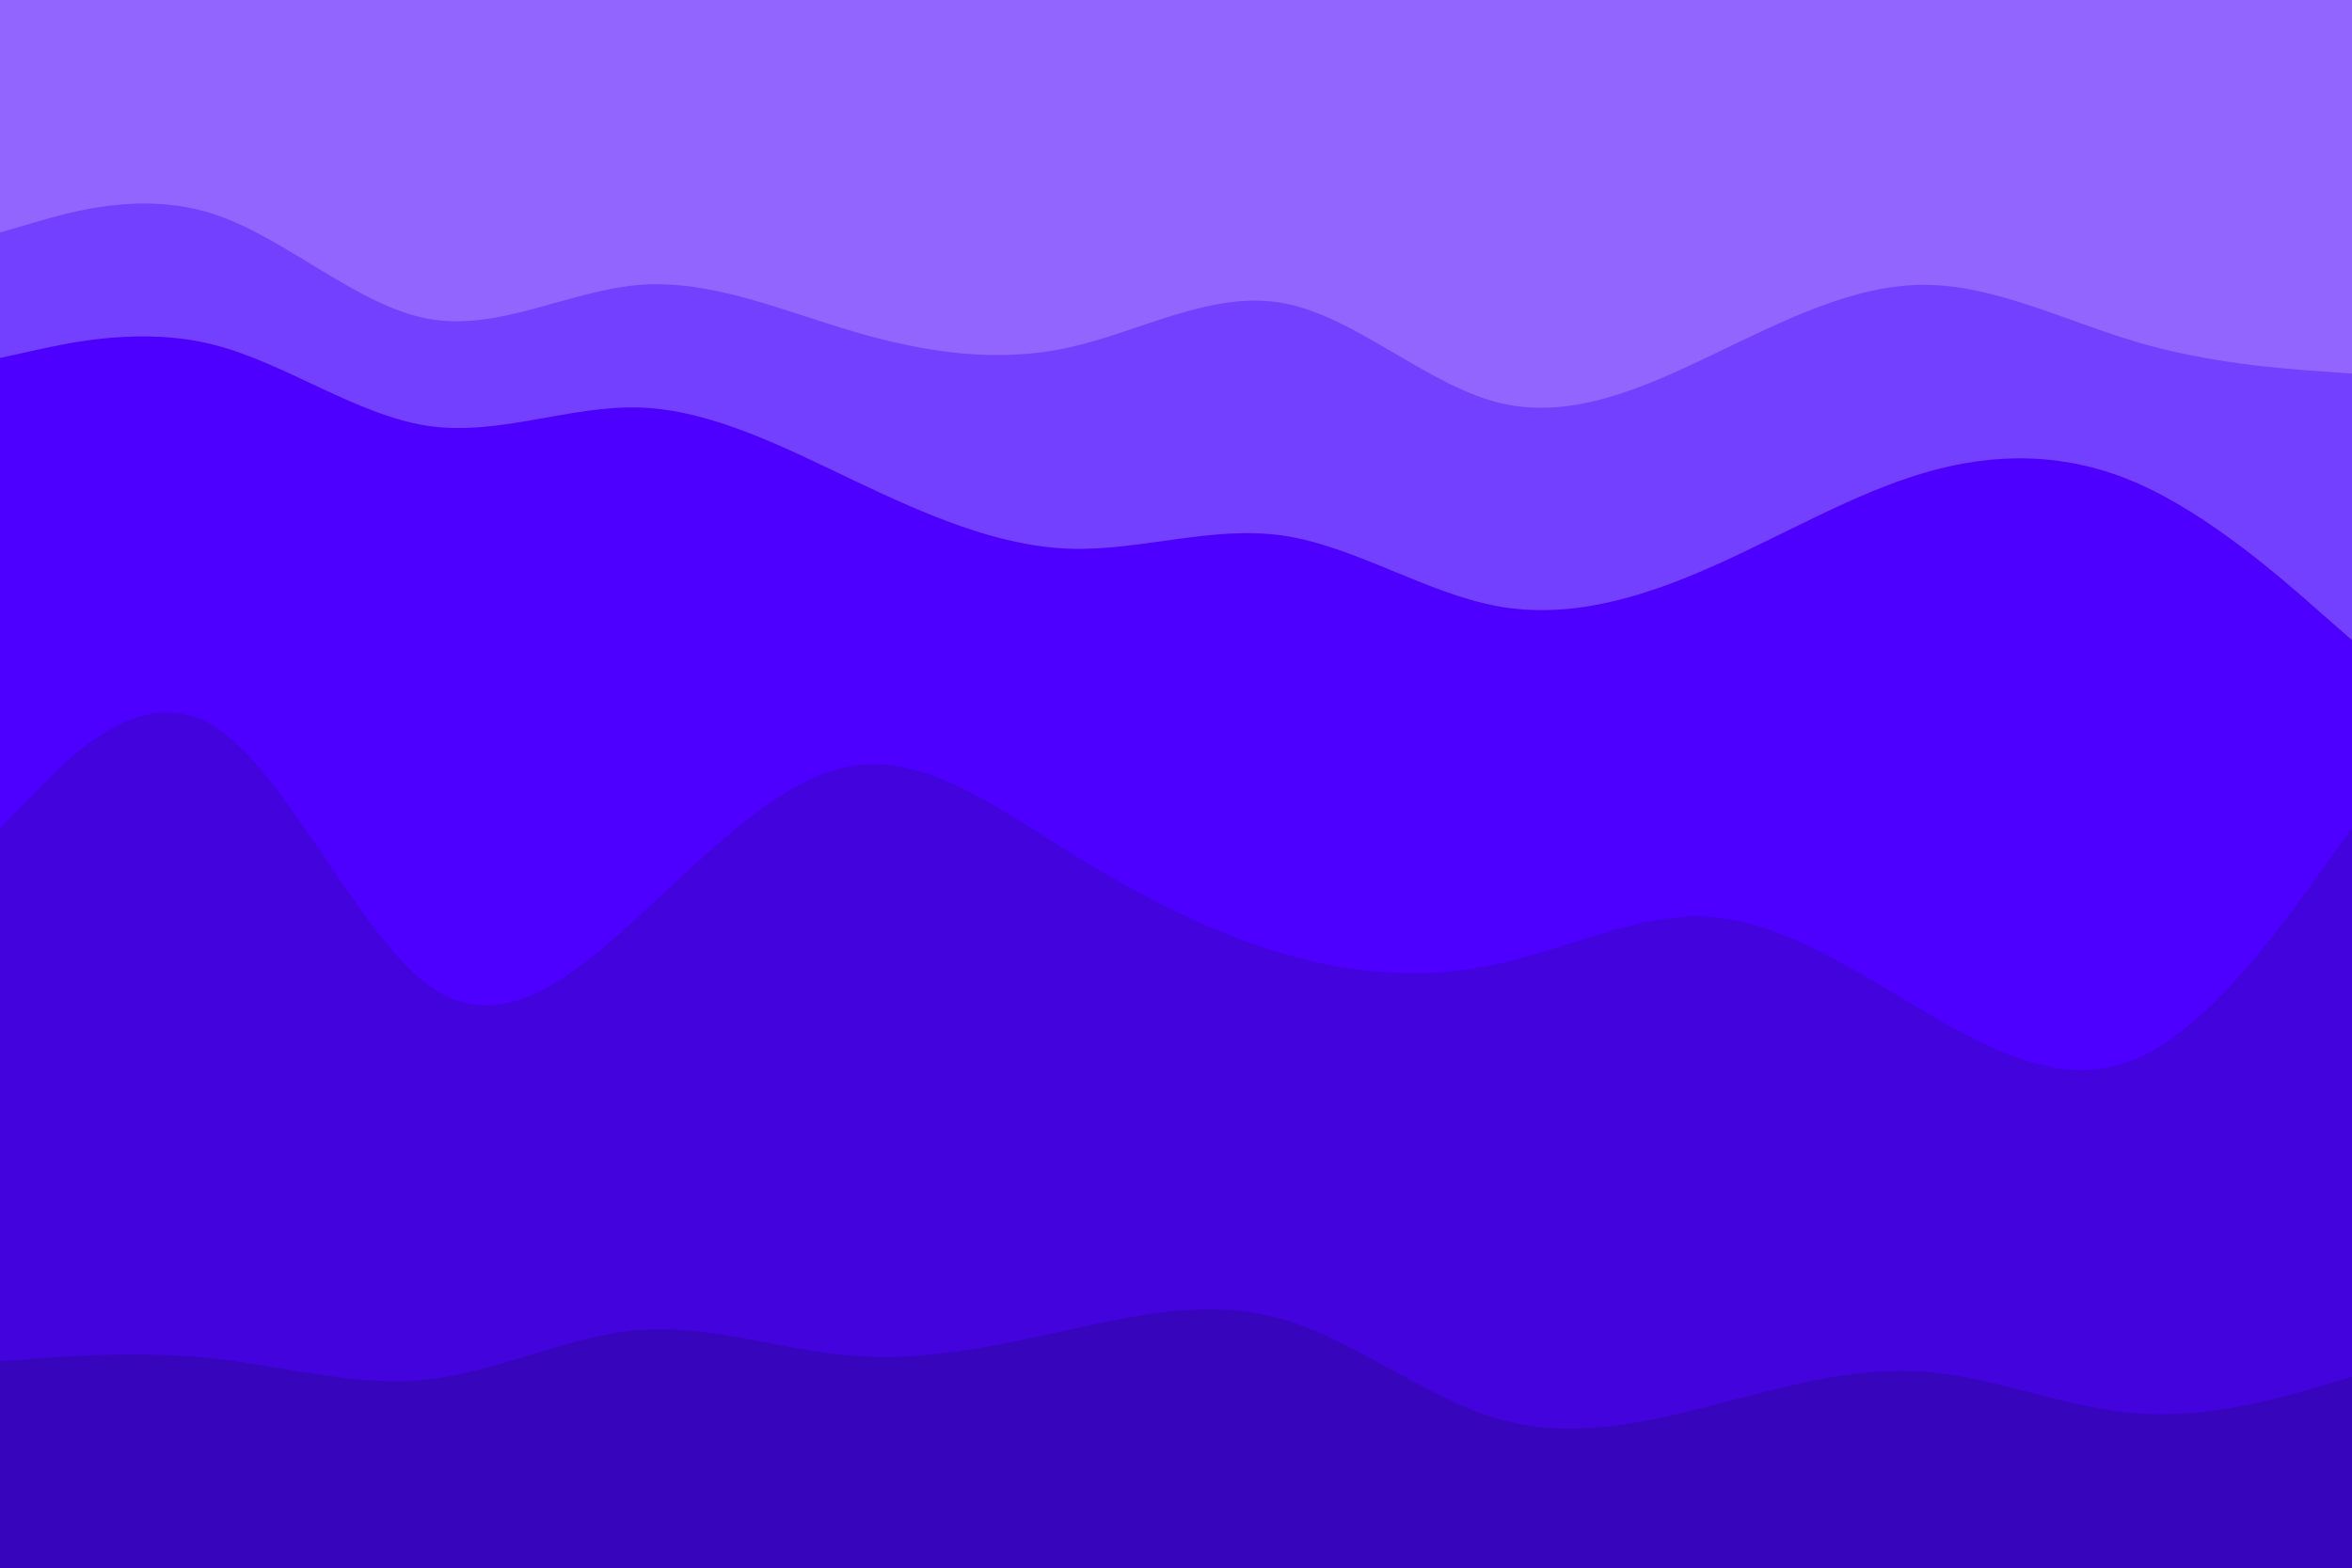
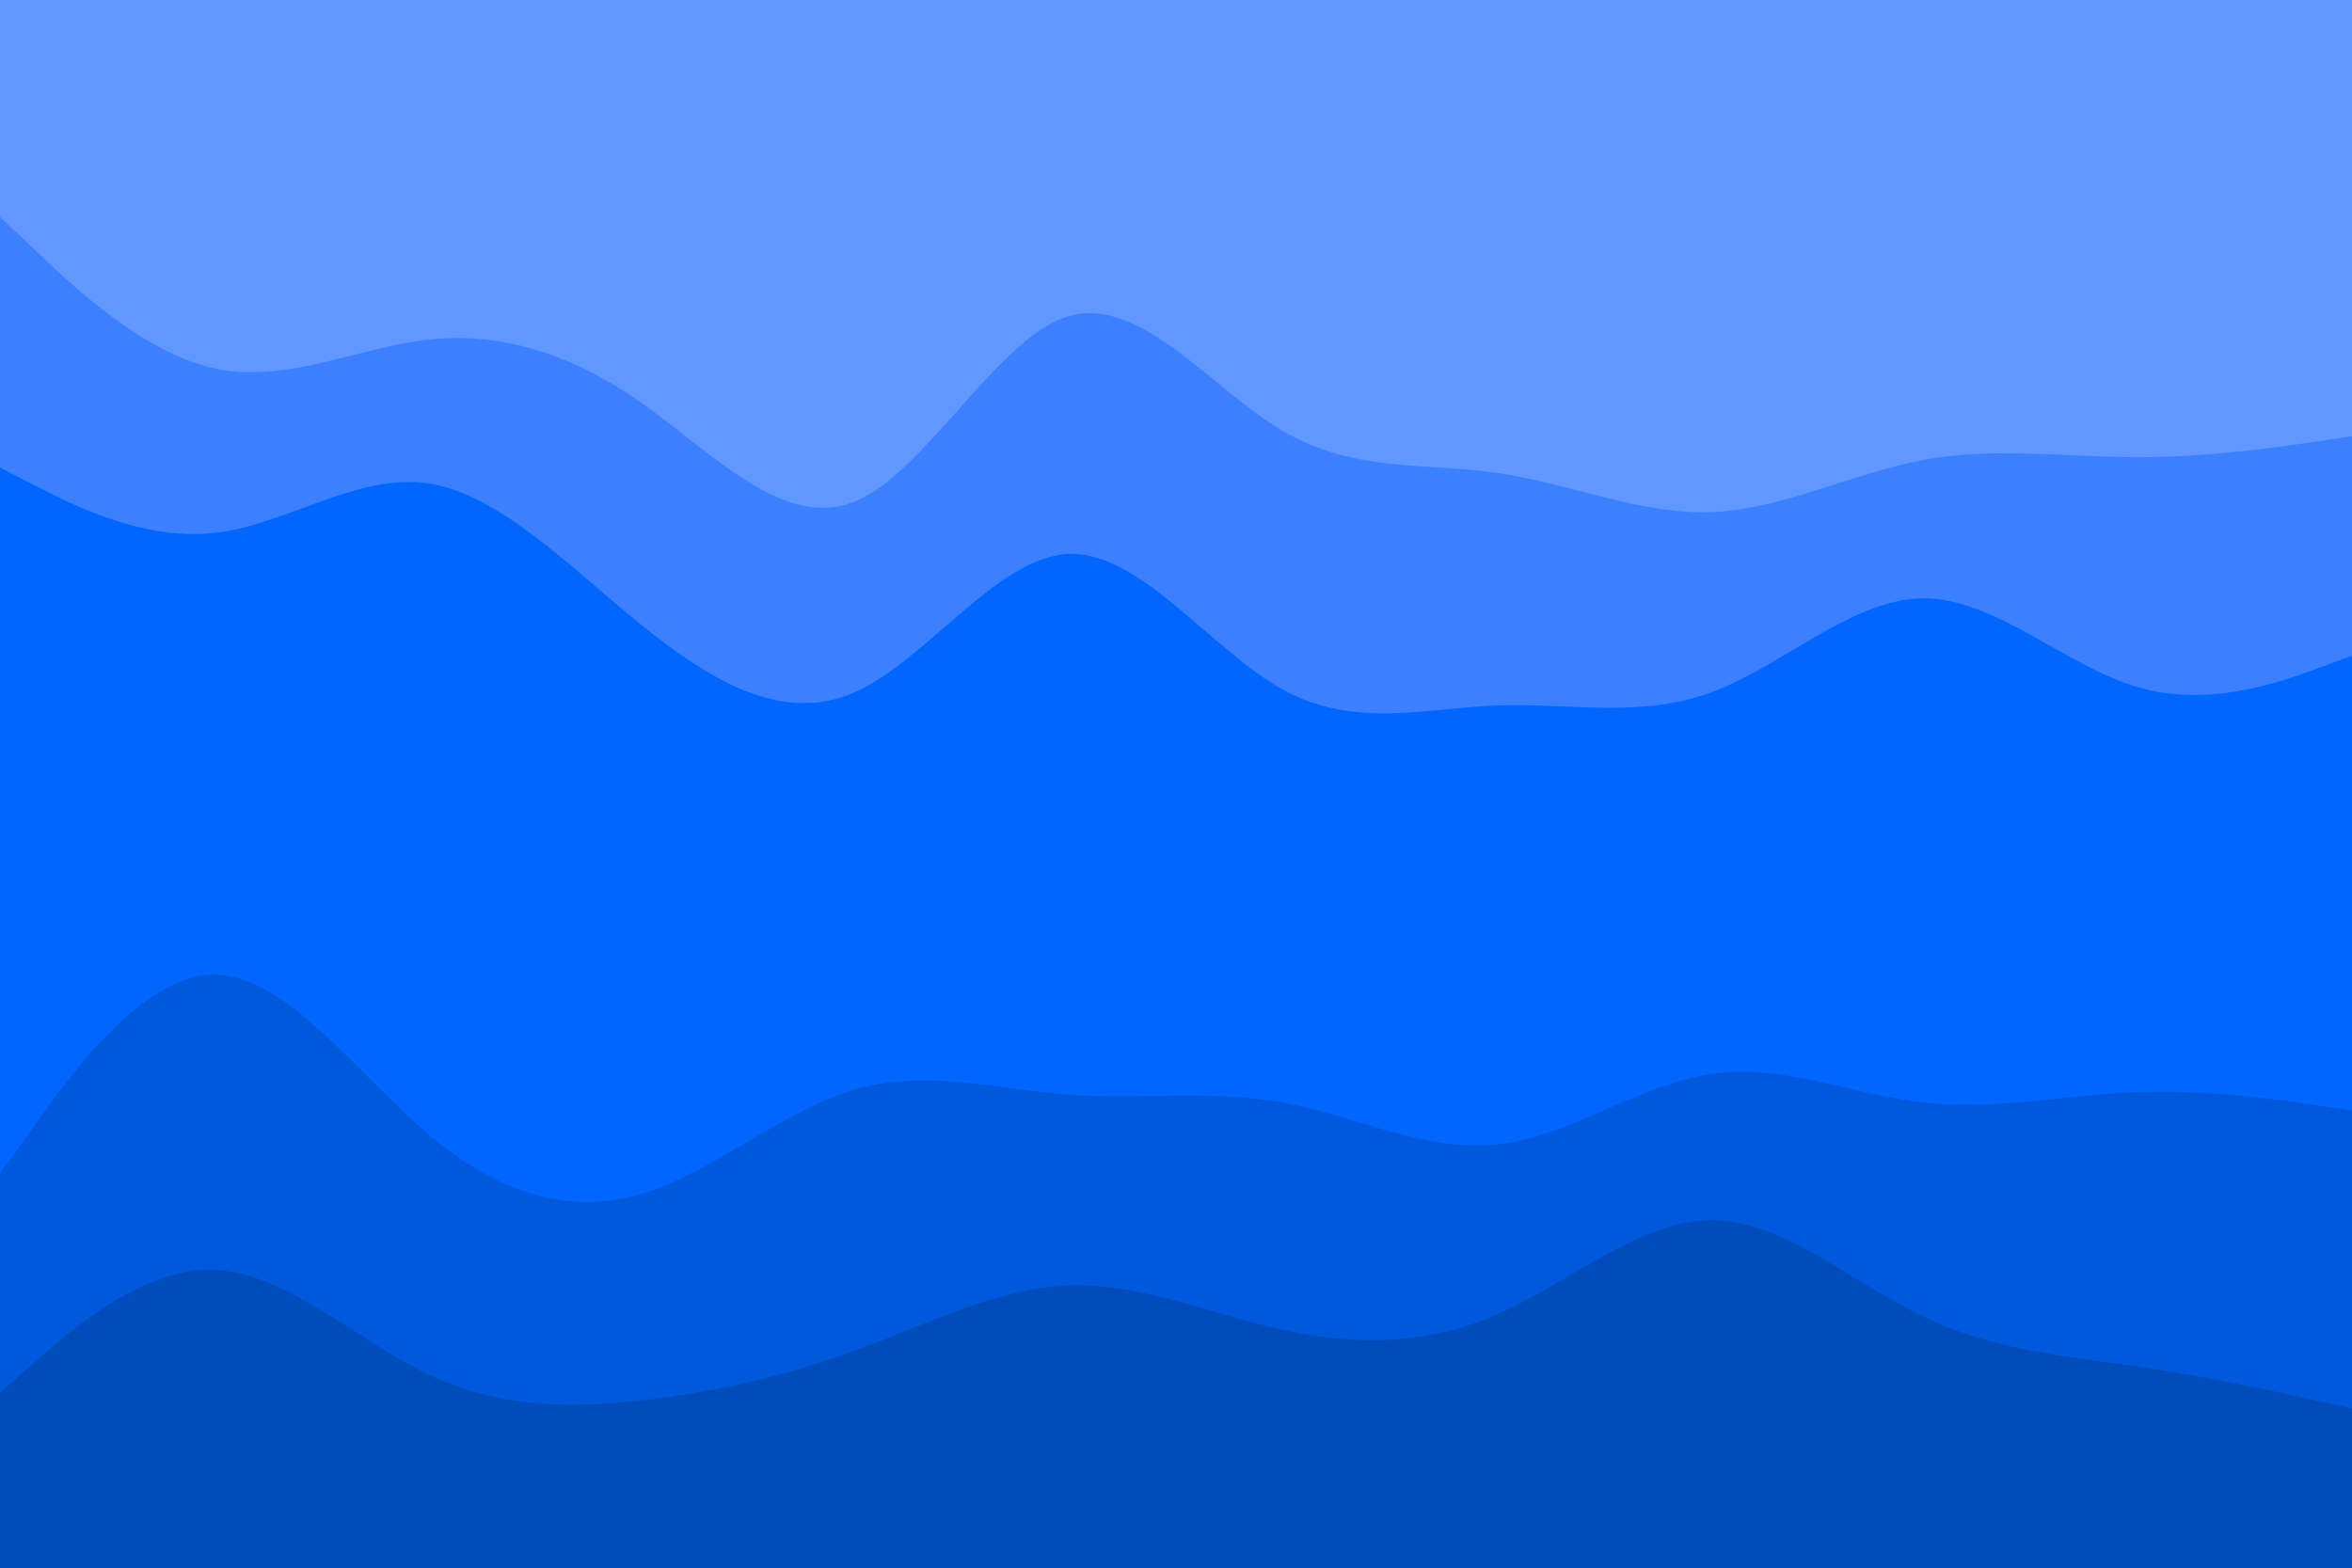
<svg xmlns="http://www.w3.org/2000/svg" id="visual" viewBox="0 0 900 600" width="900" height="600" version="1.1">
-   <path d="M0 91L13.7 87C27.3 83 54.7 75 82 84C109.3 93 136.7 119 163.8 124C191 129 218 113 245.2 111C272.3 109 299.7 121 327 129C354.3 137 381.7 141 409 135C436.3 129 463.7 113 491 118C518.3 123 545.7 149 573 156C600.3 163 627.7 151 654.8 138C682 125 709 111 736.2 111C763.3 111 790.7 125 818 133C845.3 141 872.7 143 886.3 144L900 145L900 0L886.3 0C872.7 0 845.3 0 818 0C790.7 0 763.3 0 736.2 0C709 0 682 0 654.8 0C627.7 0 600.3 0 573 0C545.7 0 518.3 0 491 0C463.7 0 436.3 0 409 0C381.7 0 354.3 0 327 0C299.7 0 272.3 0 245.2 0C218 0 191 0 163.8 0C136.7 0 109.3 0 82 0C54.7 0 27.3 0 13.7 0L0 0Z" fill="#9265ff" />
-   <path d="M0 139L13.7 136C27.3 133 54.7 127 82 134C109.3 141 136.7 161 163.8 165C191 169 218 157 245.2 158C272.3 159 299.7 173 327 186C354.3 199 381.7 211 409 212C436.3 213 463.7 203 491 207C518.3 211 545.7 229 573 234C600.3 239 627.7 231 654.8 219C682 207 709 191 736.2 183C763.3 175 790.7 175 818 187C845.3 199 872.7 223 886.3 235L900 247L900 143L886.3 142C872.7 141 845.3 139 818 131C790.7 123 763.3 109 736.2 109C709 109 682 123 654.8 136C627.7 149 600.3 161 573 154C545.7 147 518.3 121 491 116C463.7 111 436.3 127 409 133C381.7 139 354.3 135 327 127C299.7 119 272.3 107 245.2 109C218 111 191 127 163.8 122C136.7 117 109.3 91 82 82C54.7 73 27.3 81 13.7 85L0 89Z" fill="#7440ff" />
-   <path d="M0 319L13.7 305C27.3 291 54.7 263 82 280C109.3 297 136.7 359 163.8 379C191 399 218 377 245.2 352C272.3 327 299.7 299 327 295C354.3 291 381.7 311 409 328C436.3 345 463.7 359 491 367C518.3 375 545.7 377 573 371C600.3 365 627.7 351 654.8 353C682 355 709 373 736.2 389C763.3 405 790.7 419 818 407C845.3 395 872.7 357 886.3 338L900 319L900 245L886.3 233C872.7 221 845.3 197 818 185C790.7 173 763.3 173 736.2 181C709 189 682 205 654.8 217C627.7 229 600.3 237 573 232C545.7 227 518.3 209 491 205C463.7 201 436.3 211 409 210C381.7 209 354.3 197 327 184C299.7 171 272.3 157 245.2 156C218 155 191 167 163.8 163C136.7 159 109.3 139 82 132C54.7 125 27.3 131 13.7 134L0 137Z" fill="#4d00ff" />
-   <path d="M0 523L13.7 522C27.3 521 54.7 519 82 522C109.3 525 136.7 533 163.8 530C191 527 218 513 245.2 511C272.3 509 299.7 519 327 521C354.3 523 381.7 517 409 511C436.3 505 463.7 499 491 507C518.3 515 545.7 537 573 545C600.3 553 627.7 547 654.8 540C682 533 709 525 736.2 527C763.3 529 790.7 541 818 543C845.3 545 872.7 537 886.3 533L900 529L900 317L886.3 336C872.7 355 845.3 393 818 405C790.7 417 763.3 403 736.2 387C709 371 682 353 654.8 351C627.7 349 600.3 363 573 369C545.7 375 518.3 373 491 365C463.7 357 436.3 343 409 326C381.7 309 354.3 289 327 293C299.7 297 272.3 325 245.2 350C218 375 191 397 163.8 377C136.7 357 109.3 295 82 278C54.7 261 27.3 289 13.7 303L0 317Z" fill="#4203dd" />
-   <path d="M0 601L13.7 601C27.3 601 54.7 601 82 601C109.3 601 136.7 601 163.8 601C191 601 218 601 245.2 601C272.3 601 299.7 601 327 601C354.3 601 381.7 601 409 601C436.3 601 463.7 601 491 601C518.3 601 545.7 601 573 601C600.3 601 627.7 601 654.8 601C682 601 709 601 736.2 601C763.3 601 790.7 601 818 601C845.3 601 872.7 601 886.3 601L900 601L900 527L886.3 531C872.7 535 845.3 543 818 541C790.7 539 763.3 527 736.2 525C709 523 682 531 654.8 538C627.7 545 600.3 551 573 543C545.7 535 518.3 513 491 505C463.7 497 436.3 503 409 509C381.7 515 354.3 521 327 519C299.7 517 272.3 507 245.2 509C218 511 191 525 163.8 528C136.7 531 109.3 523 82 520C54.7 517 27.3 519 13.7 520L0 521Z" fill="#3705bb" />
+   <path d="M0 85L13.7 98C27.3 111 54.7 137 82 143C109.3 149 136.7 135 163.8 132C191 129 218 137 245.2 156C272.3 175 299.7 205 327 194C354.3 183 381.7 131 409 123C436.3 115 463.7 151 491 167C518.3 183 545.7 179 573 183C600.3 187 627.7 199 654.8 198C682 197 709 183 736.2 178C763.3 173 790.7 177 818 177C845.3 177 872.7 173 886.3 171L900 169L900 0L886.3 0C872.7 0 845.3 0 818 0C790.7 0 763.3 0 736.2 0C709 0 682 0 654.8 0C627.7 0 600.3 0 573 0C545.7 0 518.3 0 491 0C463.7 0 436.3 0 409 0C381.7 0 354.3 0 327 0C299.7 0 272.3 0 245.2 0C218 0 191 0 163.8 0C136.7 0 109.3 0 82 0C54.7 0 27.3 0 13.7 0L0 0Z" fill="#6198ff" />
+   <path d="M0 181L13.7 188C27.3 195 54.7 209 82 206C109.3 203 136.7 183 163.8 187C191 191 218 219 245.2 241C272.3 263 299.7 279 327 267C354.3 255 381.7 215 409 214C436.3 213 463.7 251 491 266C518.3 281 545.7 273 573 272C600.3 271 627.7 277 654.8 267C682 257 709 231 736.2 231C763.3 231 790.7 257 818 265C845.3 273 872.7 263 886.3 258L900 253L900 167L886.3 169C872.7 171 845.3 175 818 175C790.7 175 763.3 171 736.2 176C709 181 682 195 654.8 196C627.7 197 600.3 185 573 181C545.7 177 518.3 181 491 165C463.7 149 436.3 113 409 121C381.7 129 354.3 181 327 192C299.7 203 272.3 173 245.2 154C218 135 191 127 163.8 130C136.7 133 109.3 147 82 141C54.7 135 27.3 109 13.7 96L0 83Z" fill="#3c80ff" />
+   <path d="M0 451L13.7 432C27.3 413 54.7 375 82 375C109.3 375 136.7 413 163.8 436C191 459 218 467 245.2 459C272.3 451 299.7 427 327 419C354.3 411 381.7 419 409 421C436.3 423 463.7 419 491 424C518.3 429 545.7 443 573 440C600.3 437 627.7 417 654.8 413C682 409 709 421 736.2 424C763.3 427 790.7 421 818 420C845.3 419 872.7 423 886.3 425L900 427L900 251L886.3 256C872.7 261 845.3 271 818 263C790.7 255 763.3 229 736.2 229C709 229 682 255 654.8 265C627.7 275 600.3 269 573 270C545.7 271 518.3 279 491 264C463.7 249 436.3 211 409 212C381.7 213 354.3 253 327 265C299.7 277 272.3 261 245.2 239C218 217 191 189 163.8 185C136.7 181 109.3 201 82 204C54.7 207 27.3 193 13.7 186L0 179Z" fill="#0066ff" />
+   <path d="M0 535L13.7 523C27.3 511 54.7 487 82 488C109.3 489 136.7 515 163.8 528C191 541 218 541 245.2 538C272.3 535 299.7 529 327 519C354.3 509 381.7 495 409 494C436.3 493 463.7 505 491 511C518.3 517 545.7 517 573 505C600.3 493 627.7 469 654.8 469C682 469 709 493 736.2 506C763.3 519 790.7 521 818 525C845.3 529 872.7 535 886.3 538L900 541L900 425L886.3 423C872.7 421 845.3 417 818 418C790.7 419 763.3 425 736.2 422C709 419 682 407 654.8 411C627.7 415 600.3 435 573 438C545.7 441 518.3 427 491 422C463.7 417 436.3 421 409 419C381.7 417 354.3 409 327 417C299.7 425 272.3 449 245.2 457C218 465 191 457 163.8 434C136.7 411 109.3 373 82 373C54.7 373 27.3 411 13.7 430L0 449Z" fill="#0059dd" />
+   <path d="M0 601L13.7 601C27.3 601 54.7 601 82 601C109.3 601 136.7 601 163.8 601C191 601 218 601 245.2 601C272.3 601 299.7 601 327 601C354.3 601 381.7 601 409 601C436.3 601 463.7 601 491 601C518.3 601 545.7 601 573 601C600.3 601 627.7 601 654.8 601C682 601 709 601 736.2 601C763.3 601 790.7 601 818 601C845.3 601 872.7 601 886.3 601L900 601L900 539L886.3 536C872.7 533 845.3 527 818 523C790.7 519 763.3 517 736.2 504C709 491 682 467 654.8 467C627.7 467 600.3 491 573 503C545.7 515 518.3 515 491 509C463.7 503 436.3 491 409 492C381.7 493 354.3 507 327 517C299.7 527 272.3 533 245.2 536C218 539 191 539 163.8 526C136.7 513 109.3 487 82 486C54.7 485 27.3 509 13.7 521L0 533Z" fill="#004cbb" />
</svg>
